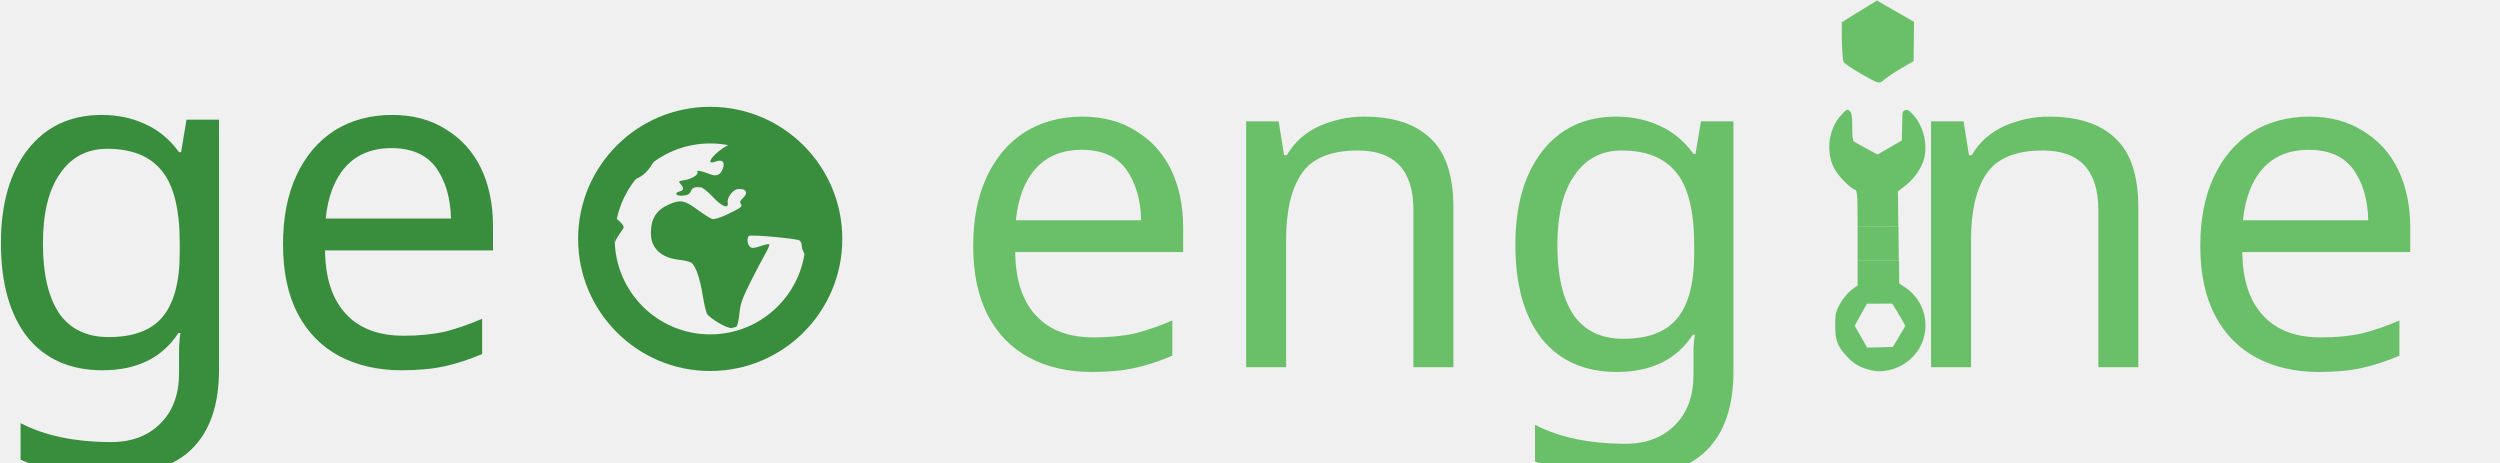
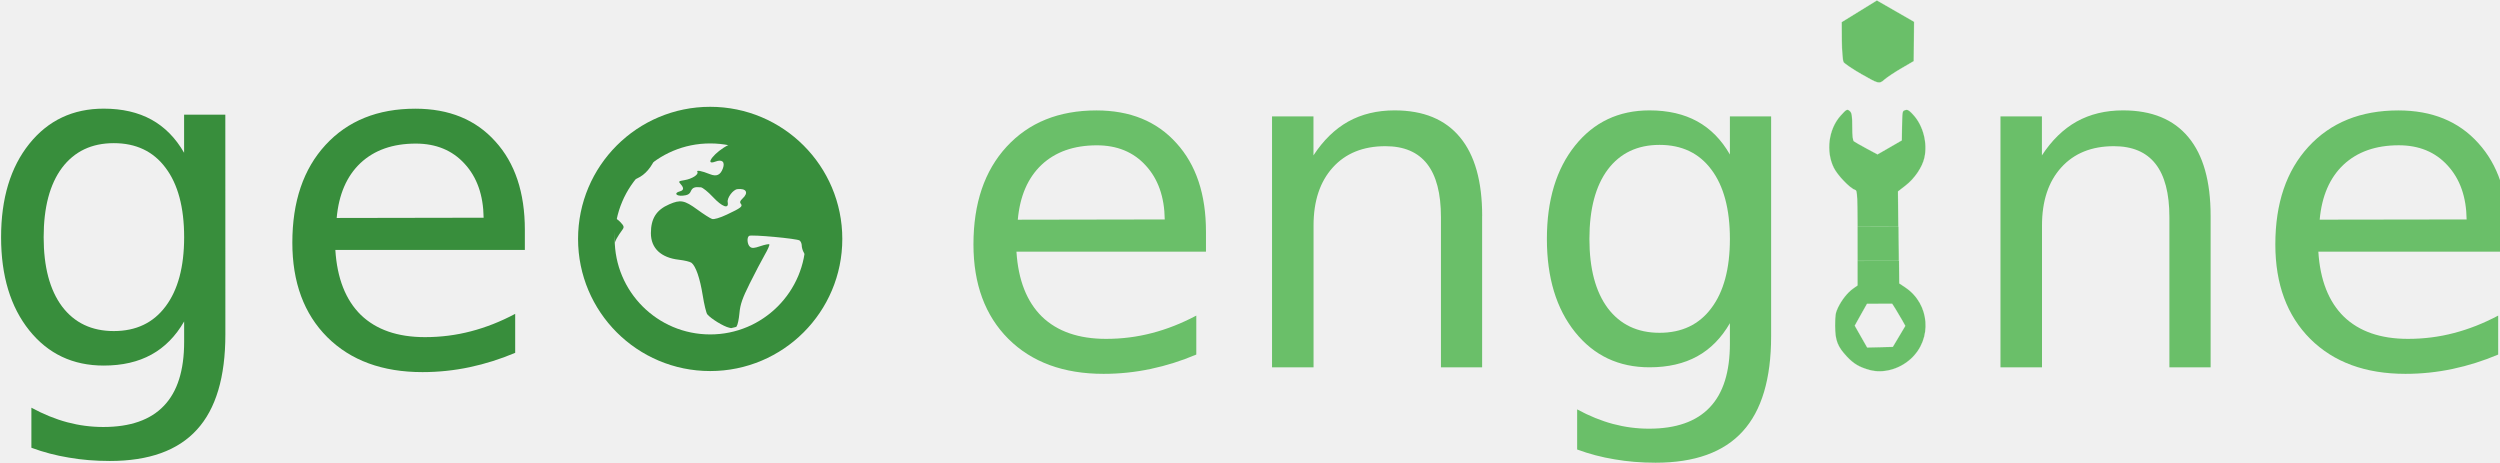
<svg xmlns="http://www.w3.org/2000/svg" width="57.674mm" height="10.659mm" viewBox="0 0 57.674 10.659" version="1.1" id="svg8">
  <defs id="defs2">
    <clipPath clipPathUnits="userSpaceOnUse" id="clipPath4665">
      <ellipse style="opacity:1;stroke:#ffa8f0;stroke-width:0;stroke-miterlimit:4;stroke-dasharray:none;stroke-opacity:1" id="ellipse4667" cx="20.753" cy="14.144" rx="2.232" ry="2.282" />
    </clipPath>
  </defs>
  <g id="layer1" transform="translate(-4.337867,-2.438484)">
-     <text xml:space="preserve" style="font-style:normal;font-weight:normal;font-size:10.583px;line-height:1.25;font-family:sans-serif;letter-spacing:0px;word-spacing:0px;fill:#388e3c;fill-opacity:1;stroke:none;stroke-width:0.066;stroke-miterlimit:4;stroke-dasharray:none;stroke-opacity:0.5;" x="3.78" y="10.872" id="text23">
-       <tspan id="tspan21" x="3.78" y="10.872" style="fill:#388e3c;stroke:none;stroke-width:0.066;stroke-miterlimit:4;stroke-dasharray:none;stroke-opacity:0.5;fill-opacity:1;">ge</tspan>
-     </text>
-     <text xml:space="preserve" style="font-style:normal;font-weight:normal;font-size:10.583px;line-height:1.25;font-family:sans-serif;letter-spacing:0px;word-spacing:0px;fill:#6abf69;fill-opacity:1;stroke:none;stroke-width:0.066;stroke-miterlimit:4;stroke-dasharray:none;stroke-opacity:0.5;" x="26.211" y="10.912" id="text27">
-       <tspan id="tspan25" x="26.211" y="10.912" style="fill:#6abf69;stroke:none;stroke-width:0.066;stroke-miterlimit:4;stroke-dasharray:none;stroke-opacity:0.5;fill-opacity:1;">eng ne</tspan>
-     </text>
+     <g aria-label="ge" style="font-style:normal;font-weight:normal;font-size:10.583px;line-height:1.25;font-family:sans-serif;letter-spacing:0px;word-spacing:0px;fill:#388e3c;fill-opacity:1;stroke:none;stroke-width:0.066;stroke-miterlimit:4;stroke-dasharray:none;stroke-opacity:0.5" id="text23">
+       <path d="m 8.586,7.911 q 0,-1.034 -0.429,-1.602 -0.424,-0.568 -1.194,-0.568 -0.765,0 -1.194,0.568 -0.424,0.568 -0.424,1.602 0,1.028 0.424,1.597 0.429,0.568 1.194,0.568 0.77,0 1.194,-0.568 Q 8.586,8.939 8.586,7.911 Z M 9.537,10.154 q 0,1.478 -0.656,2.196 -0.656,0.723 -2.01,0.723 -0.501,0 -0.946,-0.078 -0.444,-0.072 -0.863,-0.227 V 11.844 q 0.419,0.227 0.827,0.336 0.408,0.109 0.832,0.109 0.935,0 1.4,-0.491 0.465,-0.486 0.465,-1.473 V 9.854 Q 8.291,10.366 7.831,10.619 q -0.46,0.253 -1.101,0.253 -1.065,0 -1.716,-0.811 -0.651,-0.811 -0.651,-2.15 0,-1.344 0.651,-2.155 0.651,-0.811 1.716,-0.811 0.641,0 1.101,0.253 0.46,0.253 0.754,0.765 V 5.084 h 0.951 z" style="fill:#388e3c;fill-opacity:1;stroke:none;stroke-width:0.066;stroke-miterlimit:4;stroke-dasharray:none;stroke-opacity:0.5" id="path22" />
+       <path d="m 16.446,7.74 v 0.465 h -4.372 q 0.062,0.982 0.589,1.499 0.532,0.512 1.478,0.512 0.548,0 1.059,-0.134 0.517,-0.134 1.023,-0.403 v 0.899 q -0.512,0.217 -1.049,0.331 -0.537,0.114 -1.09,0.114 -1.385,0 -2.196,-0.806 -0.806,-0.806 -0.806,-2.181 0,-1.421 0.765,-2.253 0.77,-0.837 2.072,-0.837 1.168,0 1.845,0.754 0.682,0.749 0.682,2.041 z M 15.495,7.461 q -0.01,-0.78 -0.439,-1.245 -0.424,-0.465 -1.127,-0.465 -0.796,0 -1.276,0.45 -0.475,0.45 -0.548,1.266 z" style="fill:#388e3c;fill-opacity:1;stroke:none;stroke-width:0.066;stroke-miterlimit:4;stroke-dasharray:none;stroke-opacity:0.5" id="path24" />
+     </g>
+     <g aria-label="eng ne" style="font-style:normal;font-weight:normal;font-size:10.583px;line-height:1.25;font-family:sans-serif;letter-spacing:0px;word-spacing:0px;fill:#6abf69;fill-opacity:1;stroke:none;stroke-width:0.066;stroke-miterlimit:4;stroke-dasharray:none;stroke-opacity:0.5" id="text27">
+       <path d="m 32.159,7.78 v 0.465 h -4.372 q 0.062,0.982 0.589,1.499 0.532,0.512 1.478,0.512 0.548,0 1.059,-0.134 0.517,-0.134 1.023,-0.403 v 0.899 q -0.512,0.217 -1.049,0.331 -0.537,0.114 -1.09,0.114 -1.385,0 -2.196,-0.806 -0.806,-0.806 -0.806,-2.181 0,-1.421 0.765,-2.253 0.77,-0.837 2.072,-0.837 1.168,0 1.845,0.754 0.682,0.749 0.682,2.041 z M 31.208,7.501 q -0.01,-0.78 -0.439,-1.245 -0.424,-0.465 -1.127,-0.465 -0.796,0 -1.276,0.45 -0.475,0.45 -0.548,1.266 z" style="fill:#6abf69;fill-opacity:1;stroke:none;stroke-width:0.066;stroke-miterlimit:4;stroke-dasharray:none;stroke-opacity:0.5" id="path27" />
+       <path d="M 38.53,7.418 V 10.912 H 37.58 V 7.449 q 0,-0.822 -0.32,-1.23 -0.32,-0.408 -0.961,-0.408 -0.77,0 -1.214,0.491 -0.444,0.491 -0.444,1.338 V 10.912 H 33.683 V 5.124 h 0.956 v 0.899 q 0.341,-0.522 0.801,-0.78 0.465,-0.258 1.07,-0.258 0.997,0 1.509,0.62 0.512,0.615 0.512,1.814 z" style="fill:#6abf69;fill-opacity:1;stroke:none;stroke-width:0.066;stroke-miterlimit:4;stroke-dasharray:none;stroke-opacity:0.5" id="path29" />
+       <path d="m 44.246,7.951 q 0,-1.034 -0.429,-1.602 -0.424,-0.568 -1.194,-0.568 -0.765,0 -1.194,0.568 -0.424,0.568 -0.424,1.602 0,1.028 0.424,1.597 0.429,0.568 1.194,0.568 0.77,0 1.194,-0.568 0.429,-0.568 0.429,-1.597 z m 0.951,2.243 q 0,1.478 -0.656,2.196 -0.656,0.723 -2.01,0.723 -0.501,0 -0.946,-0.078 -0.444,-0.072 -0.863,-0.227 V 11.883 q 0.419,0.227 0.827,0.336 0.408,0.109 0.832,0.109 0.935,0 1.4,-0.491 0.465,-0.486 0.465,-1.473 V 9.894 q -0.295,0.512 -0.754,0.765 -0.46,0.253 -1.101,0.253 -1.065,0 -1.716,-0.811 -0.651,-0.811 -0.651,-2.15 0,-1.344 0.651,-2.155 0.651,-0.811 1.716,-0.811 0.641,0 1.101,0.253 0.46,0.253 0.754,0.765 V 5.124 h 0.951 z" style="fill:#6abf69;fill-opacity:1;stroke:none;stroke-width:0.066;stroke-miterlimit:4;stroke-dasharray:none;stroke-opacity:0.5" id="path31" />
+       <path d="M 55.336,7.418 V 10.912 H 54.385 V 7.449 q 0,-0.822 -0.32,-1.23 -0.32,-0.408 -0.961,-0.408 -0.77,0 -1.214,0.491 -0.444,0.491 -0.444,1.338 V 10.912 H 50.488 V 5.124 h 0.956 v 0.899 q 0.341,-0.522 0.801,-0.78 0.465,-0.258 1.07,-0.258 0.997,0 1.509,0.62 0.512,0.615 0.512,1.814 z" style="fill:#6abf69;fill-opacity:1;stroke:none;stroke-width:0.066;stroke-miterlimit:4;stroke-dasharray:none;stroke-opacity:0.5" id="path33" />
+       <path d="m 62.193,7.78 v 0.465 h -4.372 q 0.062,0.982 0.589,1.499 0.532,0.512 1.478,0.512 0.548,0 1.059,-0.134 0.517,-0.134 1.023,-0.403 v 0.899 q -0.512,0.217 -1.049,0.331 -0.537,0.114 -1.09,0.114 -1.385,0 -2.196,-0.806 -0.806,-0.806 -0.806,-2.181 0,-1.421 0.765,-2.253 0.77,-0.837 2.072,-0.837 1.168,0 1.845,0.754 0.682,0.749 0.682,2.041 z M 61.242,7.501 Q 61.232,6.721 60.803,6.256 60.379,5.79 59.676,5.79 q -0.796,0 -1.276,0.45 -0.475,0.45 -0.548,1.266 z" style="fill:#6abf69;fill-opacity:1;stroke:none;stroke-width:0.066;stroke-miterlimit:4;stroke-dasharray:none;stroke-opacity:0.5" id="path35" />
+     </g>
    <path style="fill:#6abf69;fill-opacity:1;fill-rule:nonzero;stroke:#ffffff;stroke-width:0.012;stroke-miterlimit:4;stroke-dasharray:none;stroke-opacity:0.5" d="m 47.295,4.16 c -0.216,-0.123 -0.409,-0.254 -0.429,-0.289 -0.02,-0.036 -0.038,-0.258 -0.04,-0.494 l -0.003,-0.429 0.407,-0.251 0.407,-0.251 0.43,0.247 0.43,0.247 -0.004,0.455 -0.004,0.455 -0.285,0.166 c -0.157,0.091 -0.337,0.211 -0.4,0.267 -0.111,0.097 -0.131,0.093 -0.508,-0.123 z" id="path4654" />
    <path id="path4652-6" style="fill:#6abf69;fill-opacity:1;fill-rule:nonzero;stroke:#ffffff;stroke-width:0.007;stroke-miterlimit:4;stroke-dasharray:none;stroke-opacity:0.5" d="m 47.189,7.671 0.001,1.352 -0.102,0.072 c -0.128,0.091 -0.26,0.256 -0.348,0.436 -0.057,0.116 -0.069,0.187 -0.068,0.421 3.01e-4,0.338 0.055,0.482 0.272,0.713 0.157,0.167 0.286,0.244 0.522,0.309 0.313,0.087 0.69,-0.015 0.955,-0.257 0.501,-0.459 0.44,-1.265 -0.125,-1.646 l -0.142,-0.095 -0.013,-1.307 z m 0.22,1.777 0.291,-2.52e-4 0.29,-2.63e-4 0.077,0.121 c 0.042,0.067 0.11,0.182 0.151,0.255 l 0.074,0.133 -0.144,0.242 -0.144,0.242 -0.295,0.007 -0.296,0.007 -0.143,-0.251 -0.143,-0.252 0.141,-0.253 z m 0.921,-4.476 c -0.012,-0.001 -0.024,4.15e-4 -0.038,0.005 -0.071,0.023 -0.07,0.012 -0.077,0.44 l -0.004,0.26 -0.28,0.162 -0.28,0.161 -0.253,-0.136 c -0.139,-0.075 -0.27,-0.15 -0.291,-0.166 -0.025,-0.02 -0.037,-0.125 -0.037,-0.335 -1.65e-4,-0.238 -0.011,-0.316 -0.047,-0.352 -0.068,-0.068 -0.083,-0.061 -0.225,0.097 -0.277,0.308 -0.343,0.822 -0.156,1.201 0.087,0.175 0.371,0.471 0.488,0.509 0.059,0.019 0.06,0.039 0.061,1.57 l 2.3e-5,0.069 0.95,-7.83e-4 -10e-4,-0.082 -0.016,-1.519 0.174,-0.135 c 0.208,-0.16 0.388,-0.425 0.436,-0.643 0.075,-0.336 -0.028,-0.738 -0.251,-0.984 -0.076,-0.084 -0.116,-0.118 -0.153,-0.122 z" />
-     <ellipse style="fill:none;fill-opacity:1;fill-rule:nonzero;stroke:#388e3c;stroke-width:0.845;stroke-miterlimit:4;stroke-dasharray:none;stroke-opacity:1;paint-order:normal" id="path4740" cx="20.722" cy="7.95" rx="2.625" ry="2.625" />
+     <path style="fill:none;fill-opacity:1;fill-rule:nonzero;stroke:#388e3c;stroke-width:0.845;stroke-miterlimit:4;stroke-dasharray:none;stroke-opacity:1;paint-order:normal" d="M 23.347,7.95 A 2.625,2.625 0 0 1 20.722,10.576 2.625,2.625 0 0 1 18.096,7.95 2.625,2.625 0 0 1 20.722,5.325 2.625,2.625 0 0 1 23.347,7.95 Z" id="path4740" />
    <path style="fill:#388e3c;fill-opacity:1;stroke:#388e3c;stroke-width:0;stroke-miterlimit:4;stroke-dasharray:none;stroke-opacity:1" d="m 20.288,16.742 c -0.261,-0.058 -0.622,-0.203 -0.853,-0.341 -0.567,-0.34 -0.956,-0.833 -1.162,-1.476 -0.117,-0.365 -0.123,-0.409 -0.106,-0.864 0.019,-0.535 0.11,-0.867 0.35,-1.273 0.278,-0.471 0.867,-0.947 1.421,-1.146 0.326,-0.118 1.108,-0.149 1.468,-0.059 0.945,0.237 1.72,1.027 1.93,1.967 0.373,1.672 -0.888,3.235 -2.593,3.214 -0.206,-0.003 -0.41,-0.012 -0.453,-0.022 z m 0.86,-0.32 0.156,-0.029 -0.129,-0.027 c -0.127,-0.027 -0.42,-0.206 -0.506,-0.309 -0.024,-0.029 -0.072,-0.227 -0.106,-0.44 -0.063,-0.393 -0.159,-0.671 -0.259,-0.749 -0.03,-0.024 -0.16,-0.055 -0.289,-0.07 -0.415,-0.047 -0.647,-0.266 -0.647,-0.613 0,-0.338 0.127,-0.538 0.424,-0.666 0.258,-0.112 0.35,-0.095 0.645,0.12 0.146,0.107 0.3,0.205 0.342,0.218 0.046,0.015 0.18,-0.025 0.34,-0.1 0.33,-0.155 0.374,-0.19 0.323,-0.252 -0.028,-0.033 -0.016,-0.068 0.039,-0.118 0.148,-0.134 0.09,-0.241 -0.117,-0.218 -0.102,0.012 -0.243,0.202 -0.224,0.302 0.032,0.166 -0.128,0.109 -0.344,-0.123 -0.11,-0.118 -0.234,-0.217 -0.275,-0.221 -0.146,-0.014 -0.194,0.006 -0.233,0.093 -0.028,0.065 -0.077,0.091 -0.185,0.1 -0.156,0.013 -0.208,-0.062 -0.068,-0.099 0.094,-0.024 0.1,-0.079 0.018,-0.169 -0.055,-0.061 -0.048,-0.068 0.088,-0.09 0.175,-0.028 0.336,-0.131 0.299,-0.19 -0.03,-0.049 0.095,-0.026 0.29,0.052 0.153,0.062 0.244,0.02 0.3,-0.136 0.053,-0.149 -0.019,-0.213 -0.174,-0.154 -0.278,0.105 -0.009,-0.233 0.307,-0.386 0.168,-0.081 0.178,-0.082 0.301,-0.016 0.145,0.078 0.267,0.069 0.284,-0.02 0.024,-0.123 -0.504,-0.269 -0.969,-0.269 -0.446,0 -0.957,0.145 -1.26,0.358 -0.089,0.063 -0.099,0.086 -0.062,0.146 0.036,0.058 0.025,0.104 -0.056,0.242 -0.122,0.207 -0.29,0.338 -0.488,0.377 -0.126,0.025 -0.16,0.056 -0.236,0.213 -0.123,0.256 -0.214,0.656 -0.15,0.656 0.027,0 0.09,0.045 0.142,0.1 0.078,0.083 0.085,0.111 0.045,0.166 -0.238,0.33 -0.251,0.421 -0.111,0.808 0.135,0.373 0.325,0.664 0.6,0.922 0.506,0.475 1.29,0.713 1.947,0.591 z m 0.684,-0.23 c 0.503,-0.247 0.94,-0.757 1.135,-1.323 0.092,-0.268 0.093,-0.274 0.021,-0.215 -0.045,0.037 -0.064,0.031 -0.098,-0.032 -0.023,-0.043 -0.042,-0.112 -0.042,-0.154 0,-0.042 -0.022,-0.093 -0.049,-0.114 -0.057,-0.044 -1.11,-0.141 -1.165,-0.107 -0.057,0.035 -0.044,0.199 0.02,0.252 0.046,0.038 0.095,0.035 0.241,-0.015 0.101,-0.034 0.193,-0.053 0.205,-0.041 0.012,0.012 -0.036,0.122 -0.107,0.244 -0.07,0.123 -0.225,0.418 -0.344,0.657 -0.172,0.345 -0.22,0.485 -0.238,0.684 -0.012,0.138 -0.041,0.275 -0.065,0.306 -0.069,0.088 0.142,0.025 0.484,-0.143 z" id="path4579" clip-path="url(#clipPath4665)" transform="translate(-0.01432871,-6.367357)" />
  </g>
</svg>
